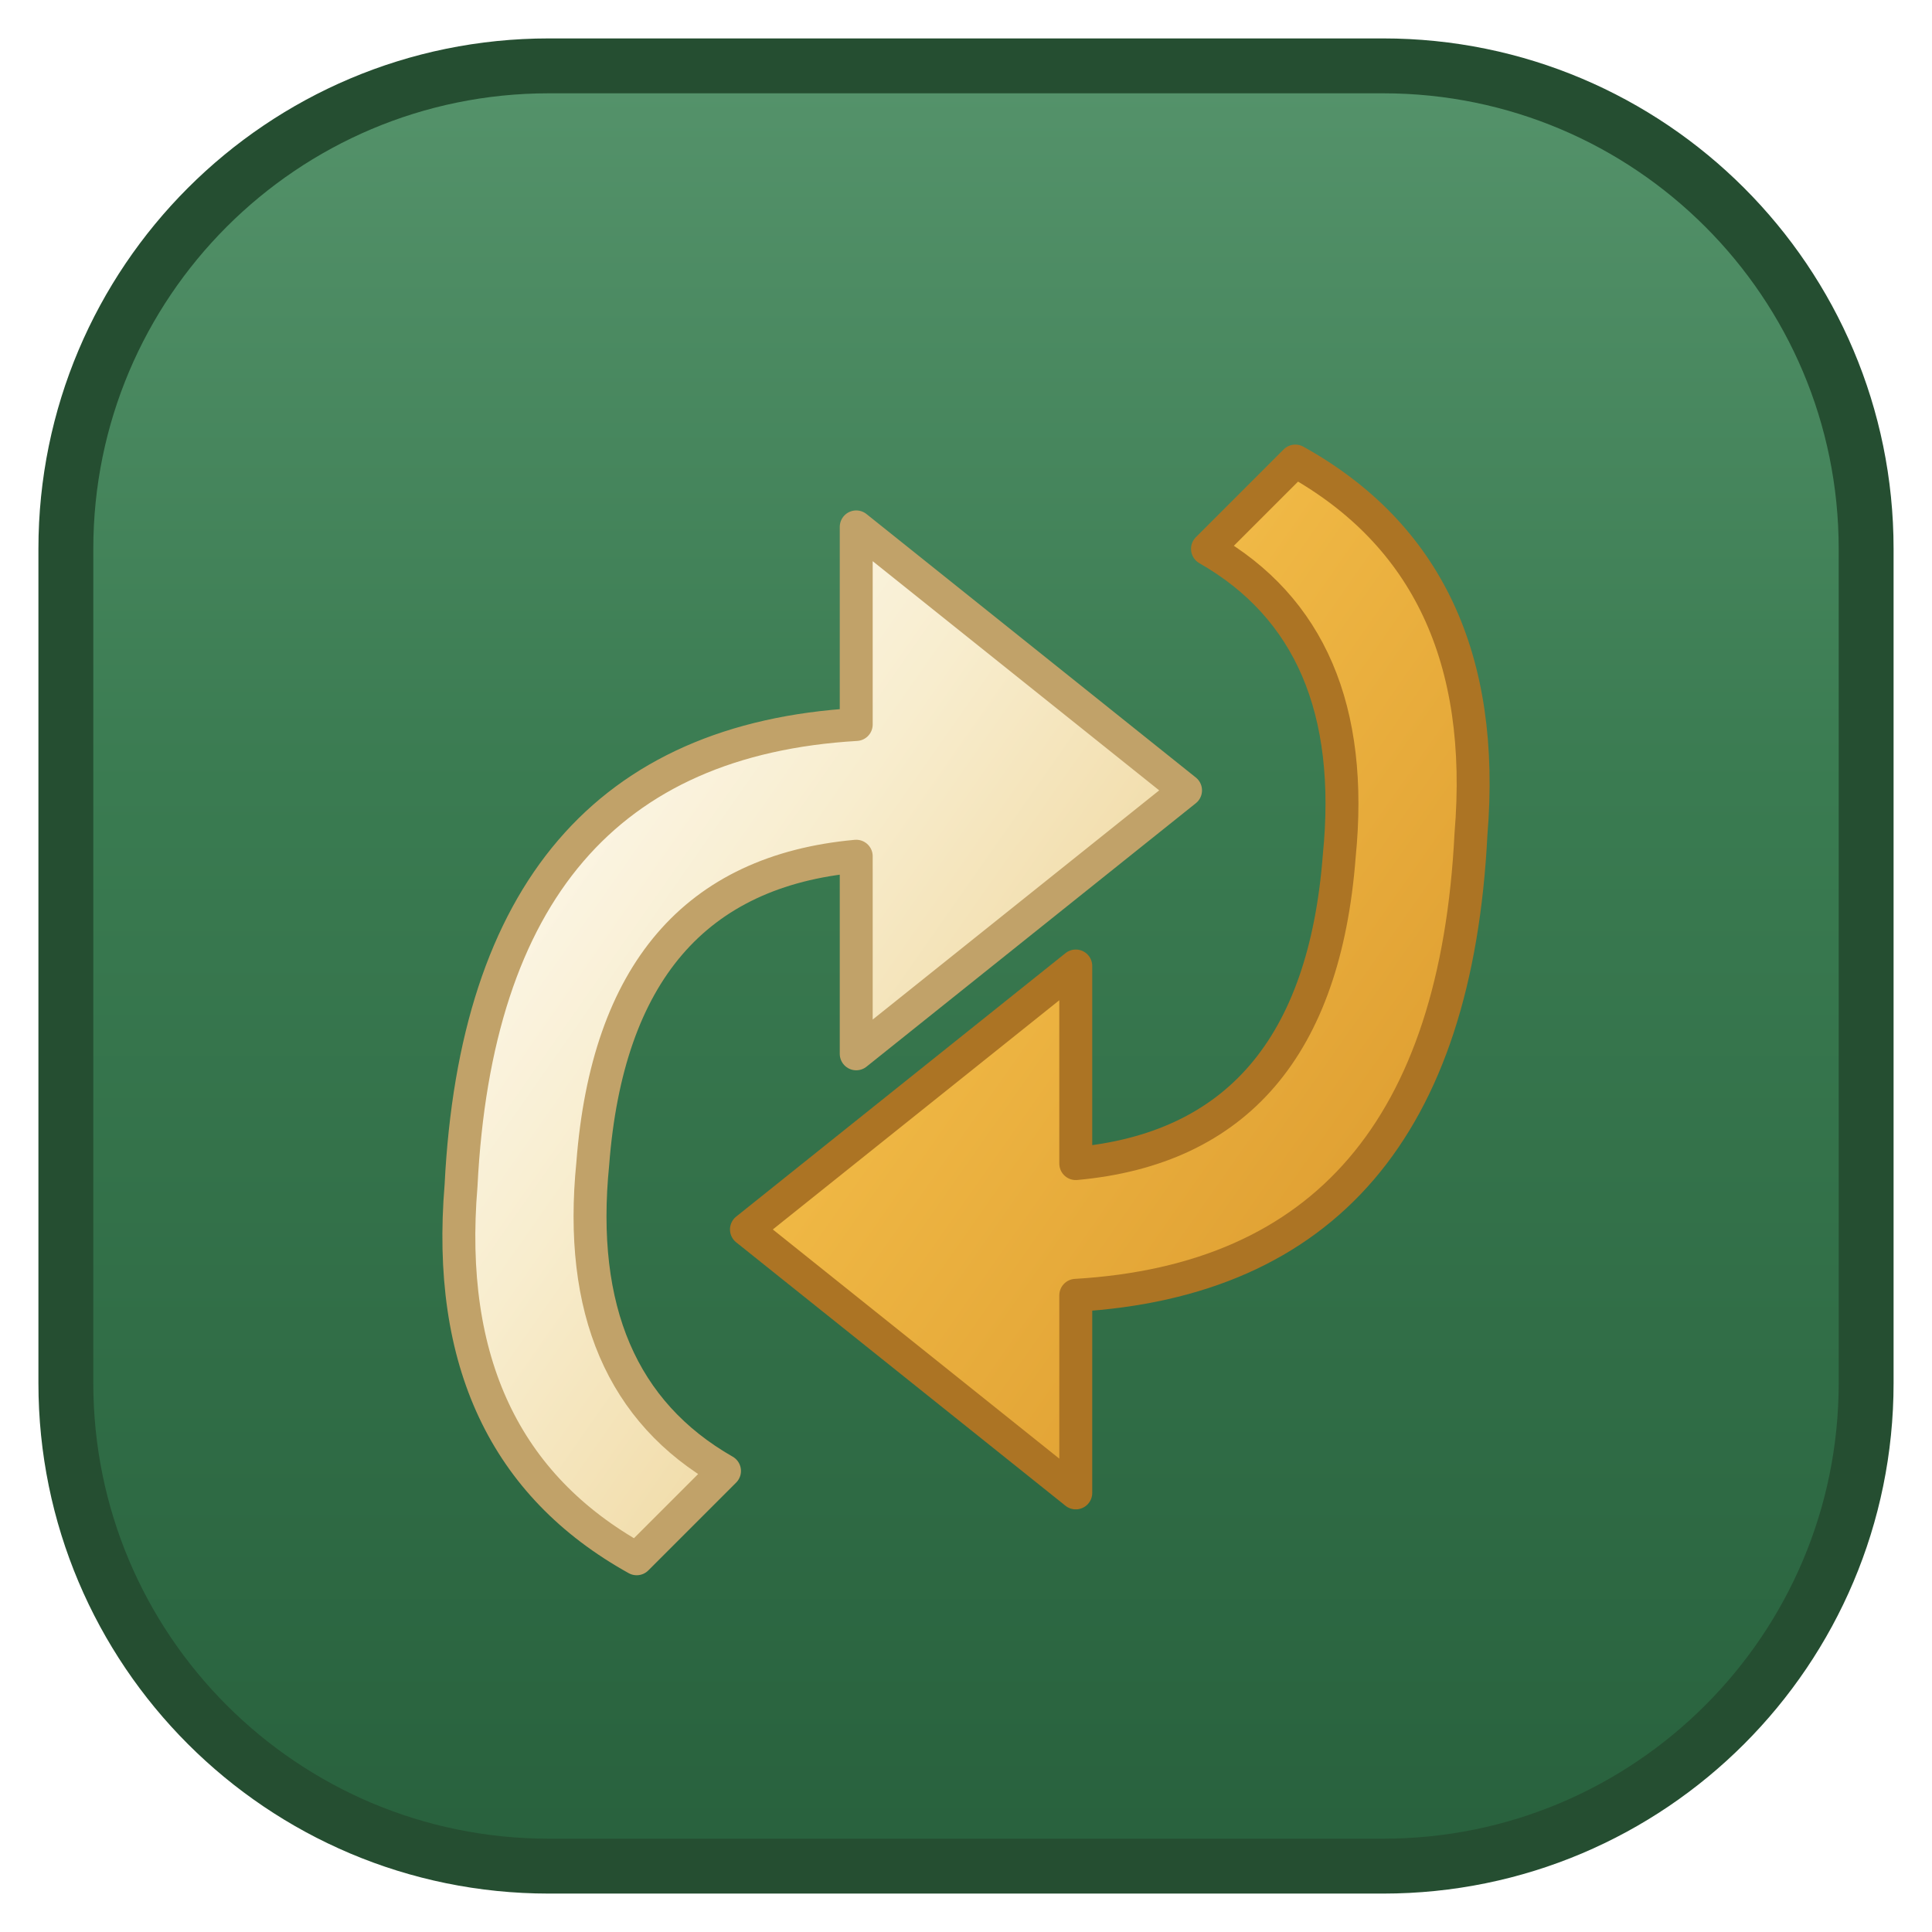
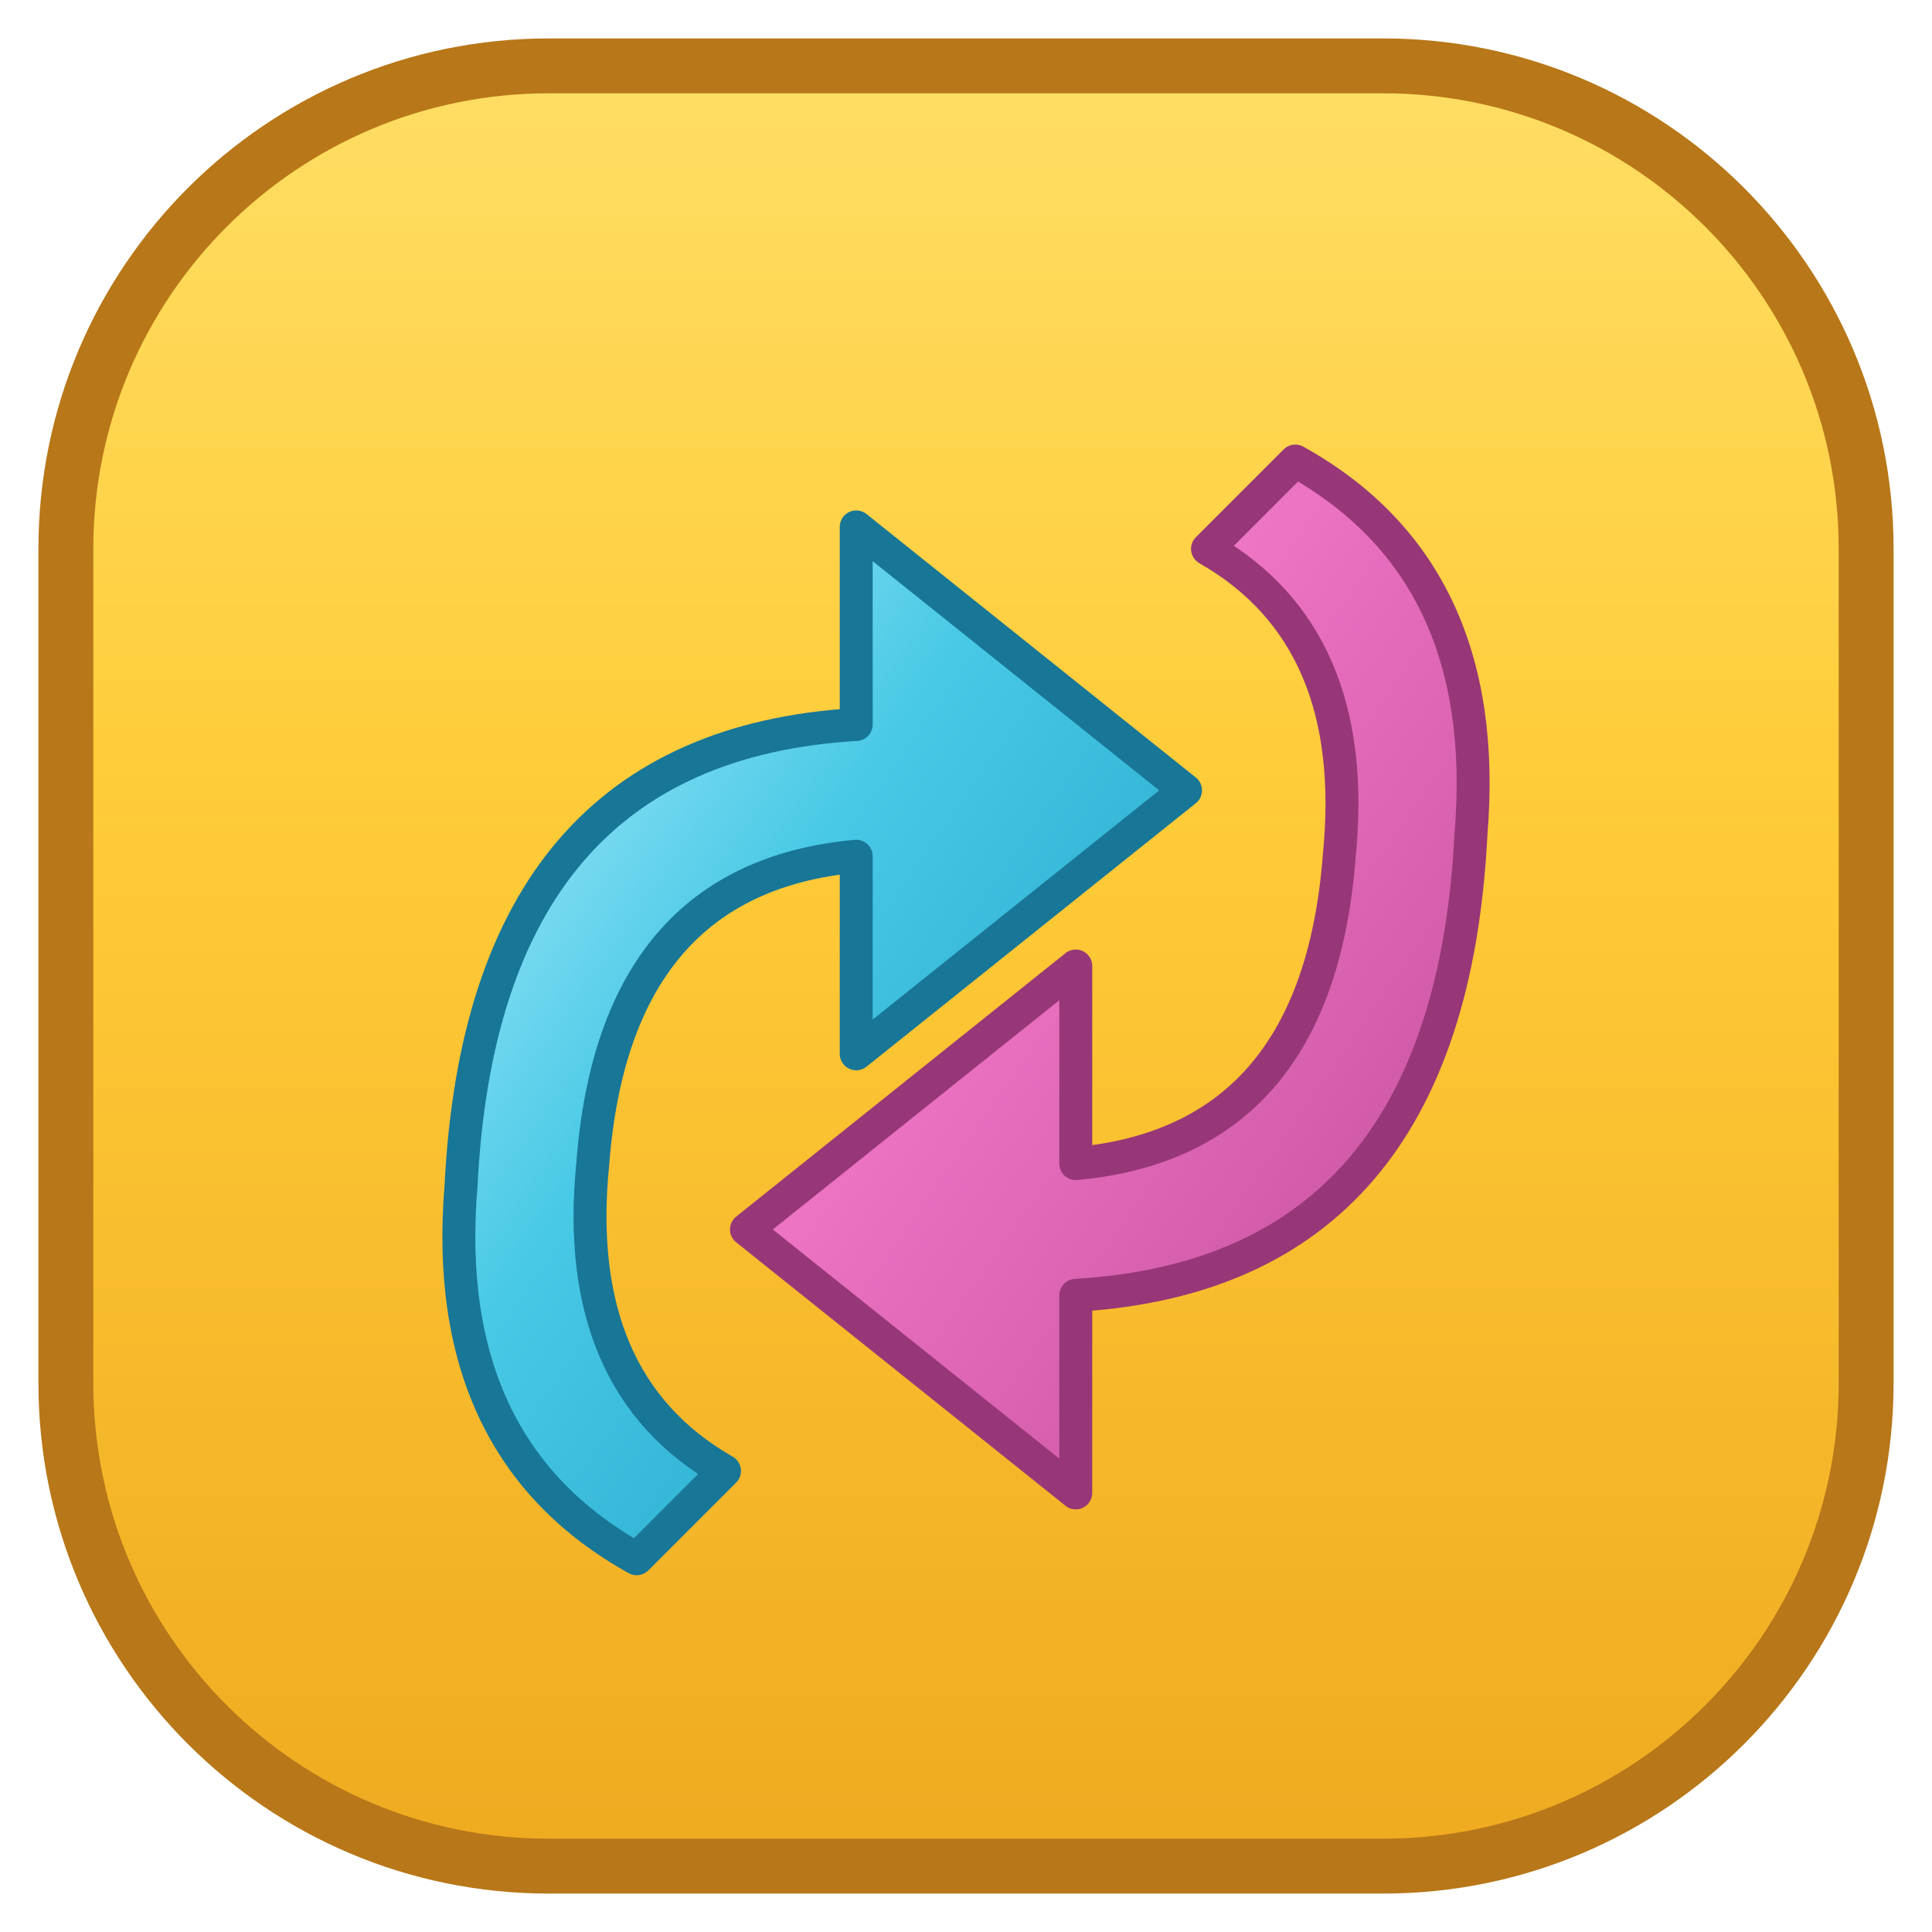
<svg xmlns="http://www.w3.org/2000/svg" viewBox="0 0 88 88" width="100%" height="100%">
  <defs>
    <linearGradient id="btn-bg-shuffle" x1="0%" y1="0%" x2="0%" y2="100%">
-       <stop offset="0%" stop-color="#55936b" />
-       <stop offset="40%" stop-color="#3a7b51" />
-       <stop offset="100%" stop-color="#28613d" />
+       <stop offset="0%" stop-color="#ffde65" />
+       <stop offset="40%" stop-color="#ffcc39" />
+       <stop offset="100%" stop-color="#efaa20" />
    </linearGradient>
    <linearGradient id="arrow-cyan" x1="0%" y1="0%" x2="100%" y2="100%">
-       <stop offset="0%" stop-color="#ffffff" />
-       <stop offset="40%" stop-color="#f8edce" />
-       <stop offset="100%" stop-color="#e7c475" />
+       <stop offset="0%" stop-color="#bcf1ff" />
+       <stop offset="40%" stop-color="#48c9e6" />
+       <stop offset="100%" stop-color="#1699c0" />
    </linearGradient>
    <linearGradient id="arrow-pink" x1="0%" y1="0%" x2="100%" y2="100%">
-       <stop offset="0%" stop-color="#ffd877" />
-       <stop offset="40%" stop-color="#efb744" />
-       <stop offset="100%" stop-color="#d79329" />
+       <stop offset="0%" stop-color="#fca7db" />
+       <stop offset="40%" stop-color="#ed73c3" />
+       <stop offset="100%" stop-color="#be4b98" />
    </linearGradient>
  </defs>
-   <rect x="3" y="3" width="82" height="82" rx="22" ry="22" fill="url(#btn-bg-shuffle)" stroke="#254e31" stroke-width="2.5" />
+   <rect x="3" y="3" width="82" height="82" rx="22" ry="22" fill="url(#btn-bg-shuffle)" stroke="#b87718" stroke-width="2.5" />
  <g transform="translate(44, 46)">
-     <path d="M-5,-22 L-5,-13 Q-22,-12 -23,8 Q-24,20 -15,25 L-11,21 Q-18,17 -17,7 Q-16,-6 -5,-7 L-5,2 L10,-10 Z" fill="url(#arrow-cyan)" stroke="#c1a269" stroke-width="1.5" stroke-linejoin="round" />
-     <path d="M5,22 L5,13 Q22,12 23,-8 Q24,-20 15,-25 L11,-21 Q18,-17 17,-7 Q16,6 5,7 L5,-2 L-10,10 Z" fill="url(#arrow-pink)" stroke="#ac7424" stroke-width="1.5" stroke-linejoin="round" />
+     <path d="M-5,-22 L-5,-13 Q-22,-12 -23,8 Q-24,20 -15,25 L-11,21 Q-18,17 -17,7 Q-16,-6 -5,-7 L-5,2 L10,-10 Z" fill="url(#arrow-cyan)" stroke="#187697" stroke-width="1.5" stroke-linejoin="round" />
+     <path d="M5,22 L5,13 Q22,12 23,-8 Q24,-20 15,-25 L11,-21 Q18,-17 17,-7 Q16,6 5,7 L5,-2 L-10,10 Z" fill="url(#arrow-pink)" stroke="#973777" stroke-width="1.5" stroke-linejoin="round" />
  </g>
</svg>
